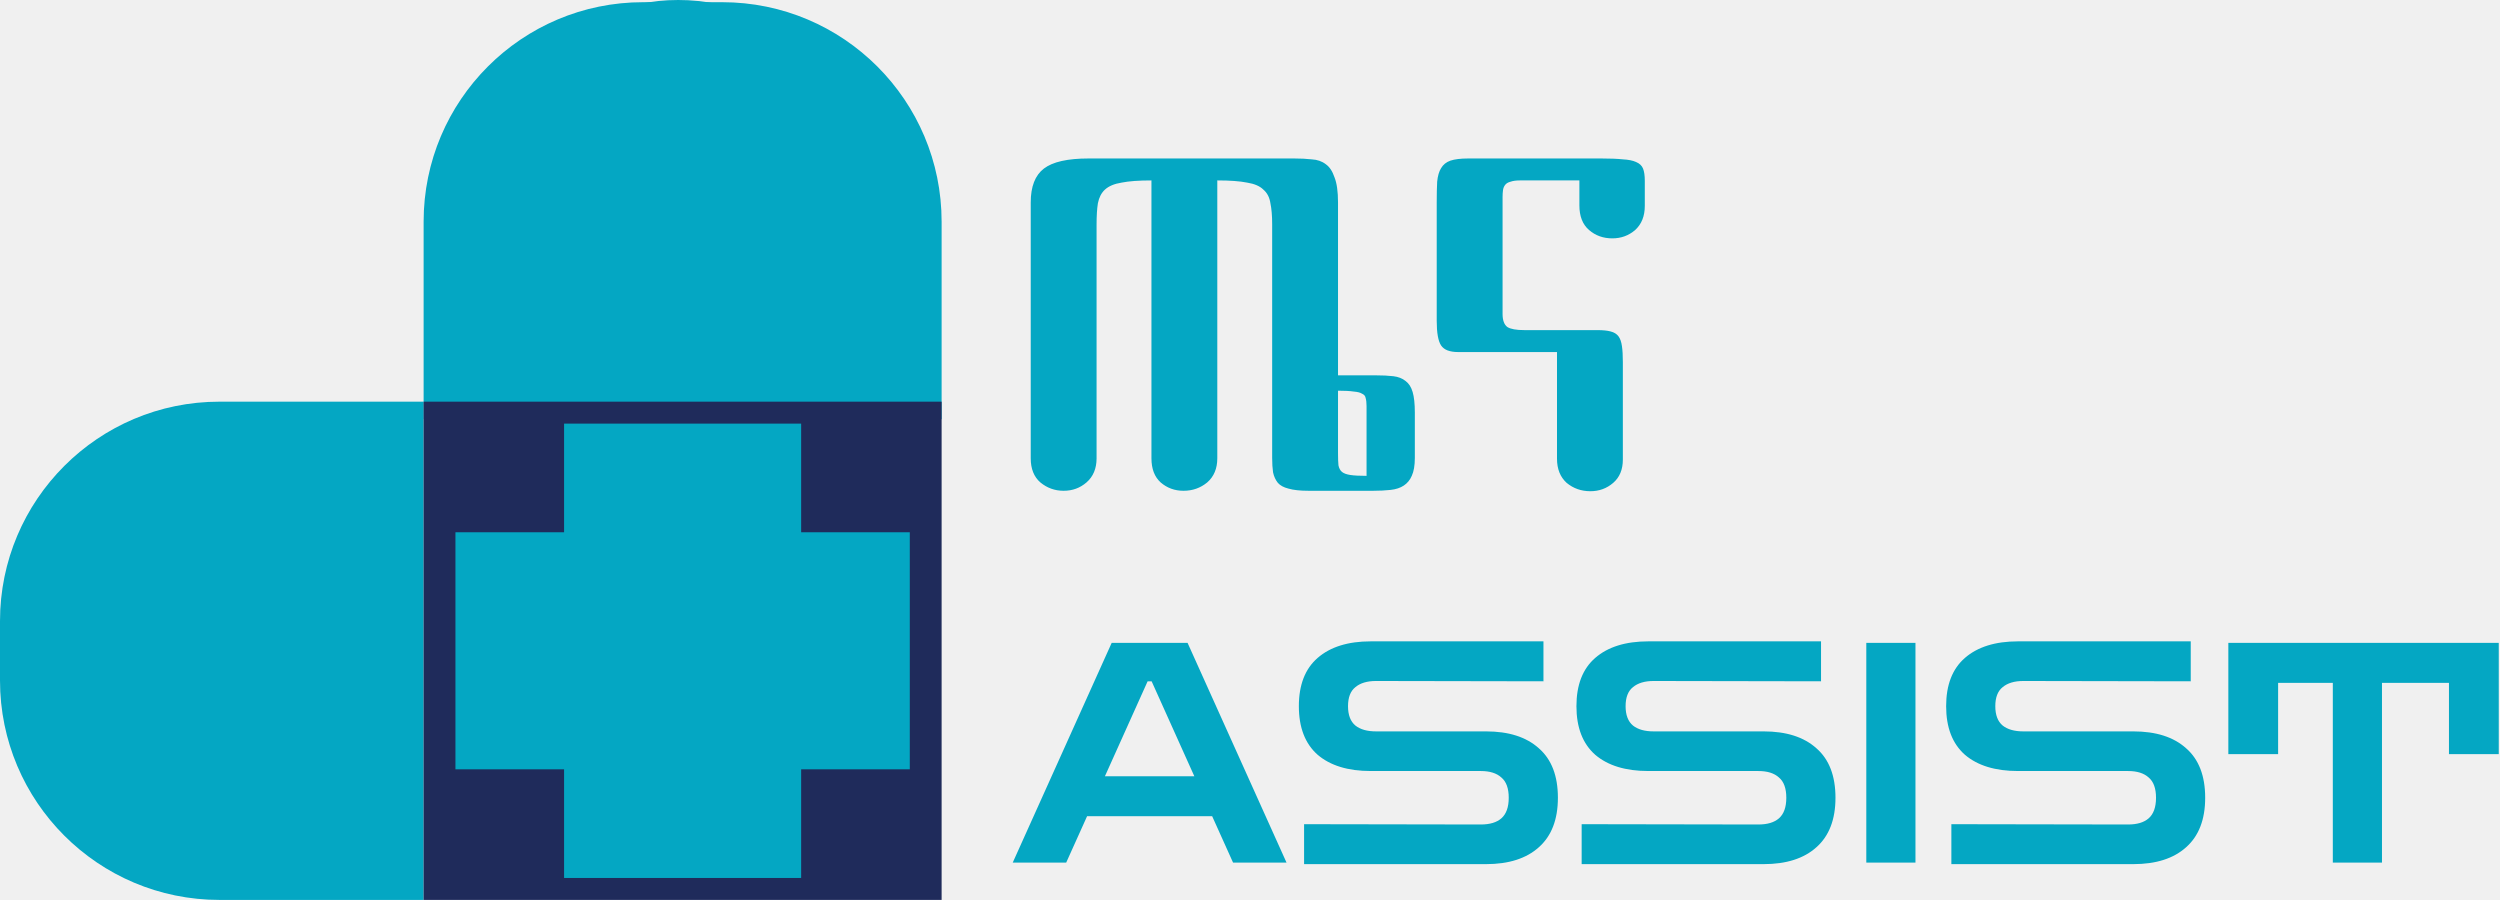
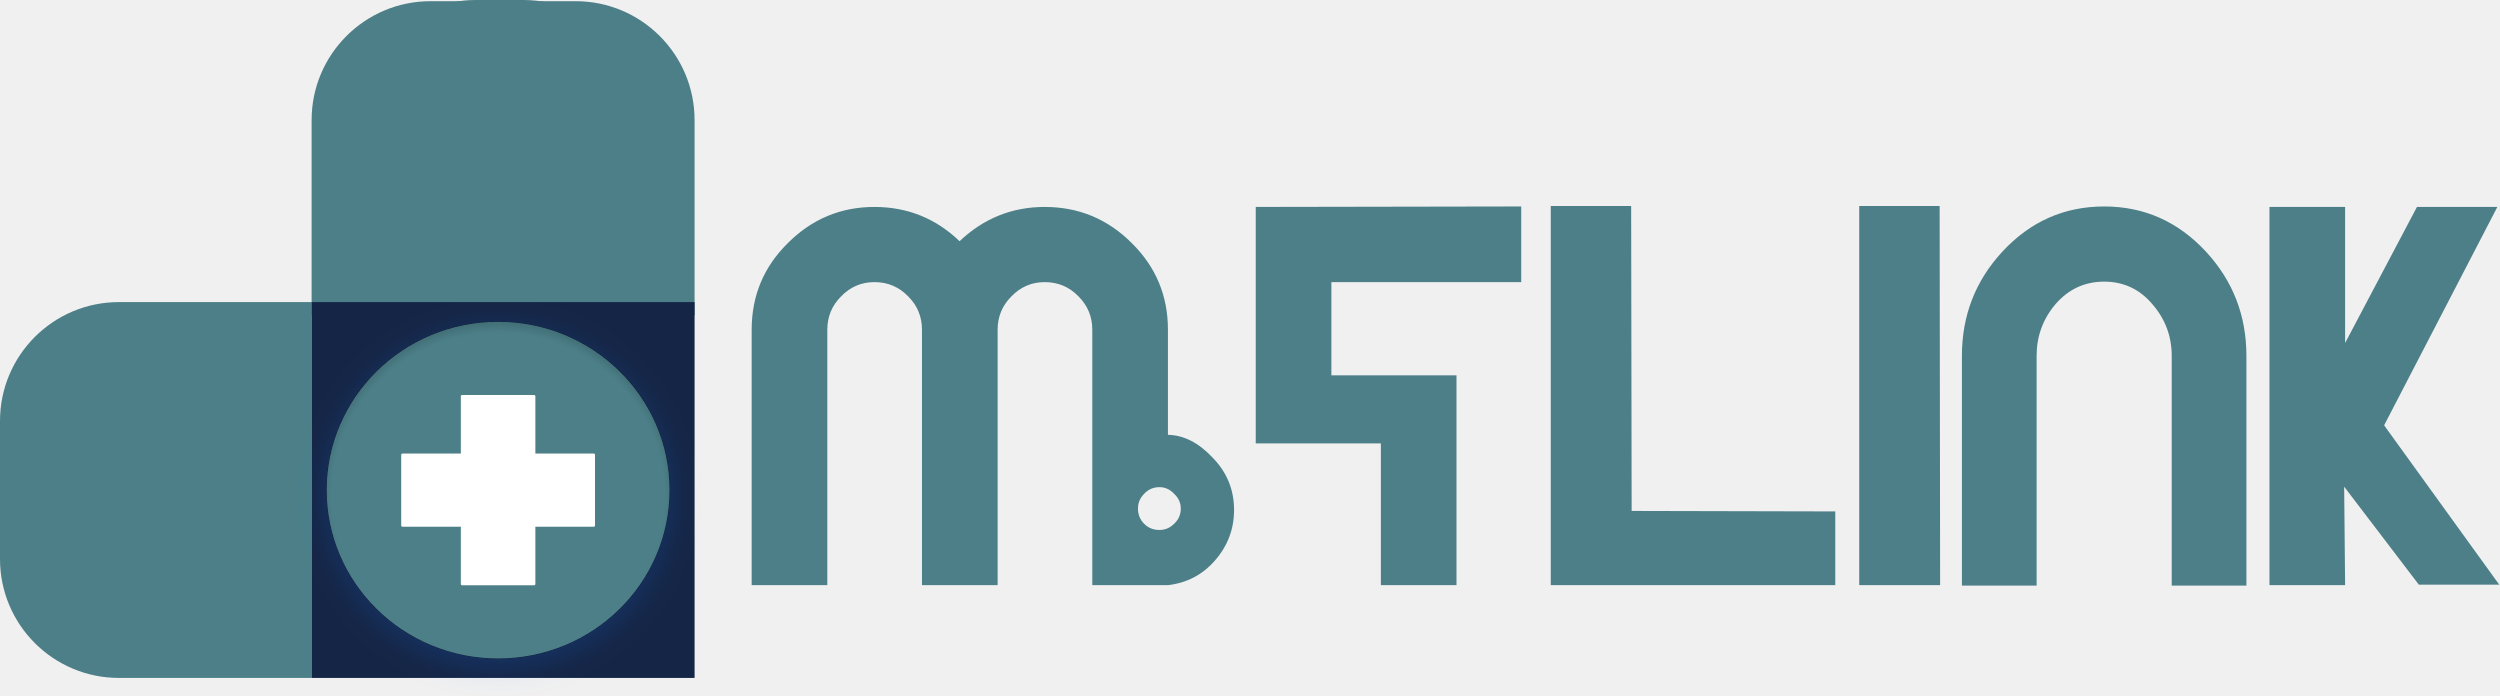
- <svg xmlns="http://www.w3.org/2000/svg" width="1139" height="410" viewBox="0 0 1139 410" fill="none">
-   <path d="M221 88C221 39.399 260.399 0 309 0V0C357.601 0 397 39.399 397 88V190H221V88Z" fill="#04A7C3" />
-   <path d="M193 101C193 45.772 237.772 1 293 1H329C384.228 1 429 45.772 429 101V191H193V101Z" fill="#04A7C3" />
-   <path d="M100 410C44.772 410 0 365.228 0 310L0 283C0 227.772 44.772 183 100 183H193V410H100Z" fill="#04A7C3" />
-   <rect x="193" y="183" width="236" height="227" fill="#1F2B5B" />
-   <path d="M257 193H365V400H257V193Z" fill="#04A7C3" />
-   <path d="M207.5 350.5V242.5H414.5V350.5H207.5Z" fill="#04A7C3" />
-   <path d="M625.6 223.6H596.2C592.333 223.6 589.267 223.267 587 222.6C584.867 222.067 583.267 221.2 582.2 220C581.133 218.667 580.4 217.067 580 215.2C579.733 213.333 579.6 211.133 579.6 208.6V102.2C579.6 98.333 579.333 95.133 578.8 92.6C578.4 89.933 577.333 87.867 575.6 86.4C574 84.8 571.533 83.733 568.2 83.2C564.867 82.533 560.333 82.2 554.6 82.2V208.8C554.6 213.467 553.067 217.133 550 219.8C546.933 222.333 543.333 223.6 539.2 223.6C535.2 223.6 531.733 222.333 528.8 219.8C526 217.267 524.6 213.6 524.6 208.8V82.2C518.867 82.2 514.333 82.533 511 83.2C507.667 83.733 505.133 84.8 503.4 86.4C501.8 87.867 500.733 89.933 500.2 92.6C499.8 95.133 499.6 98.333 499.6 102.2V208.8C499.6 213.467 498.067 217.133 495 219.8C492.067 222.333 488.6 223.6 484.6 223.6C480.6 223.6 477.067 222.333 474 219.8C471.067 217.267 469.6 213.6 469.6 208.8V92.2C469.6 85 471.6 79.867 475.6 76.8C479.6 73.733 486.4 72.2 496 72.2H589.6C592.533 72.2 595.2 72.333 597.6 72.6C600.133 72.733 602.267 73.467 604 74.8C605.733 76 607.067 78 608 80.8C609.067 83.467 609.6 87.267 609.6 92.2V171H626.6C629.8 171 632.533 171.133 634.8 171.4C637.067 171.667 638.933 172.4 640.4 173.6C641.867 174.667 642.933 176.333 643.6 178.6C644.267 180.867 644.6 184 644.6 188V208.6C644.6 212.067 644.133 214.8 643.2 216.8C642.4 218.667 641.2 220.133 639.6 221.2C638 222.267 636 222.933 633.6 223.2C631.2 223.467 628.533 223.6 625.6 223.6ZM622.6 185C622.6 183.533 622.467 182.333 622.2 181.4C622.067 180.467 621.533 179.8 620.6 179.4C619.8 178.867 618.533 178.533 616.8 178.4C615.067 178.133 612.667 178 609.6 178V206.6C609.6 208.867 609.667 210.667 609.8 212C610.067 213.333 610.6 214.333 611.4 215C612.2 215.667 613.467 216.133 615.2 216.4C616.933 216.667 619.4 216.8 622.6 216.8V185ZM654.57 146.2V92.2C654.57 88.467 654.637 85.333 654.77 82.8C655.037 80.133 655.637 78.067 656.57 76.6C657.504 75 658.904 73.867 660.77 73.2C662.77 72.533 665.504 72.2 668.97 72.2H729.57C733.57 72.2 736.837 72.333 739.37 72.6C741.904 72.733 743.904 73.133 745.37 73.8C746.97 74.467 748.037 75.467 748.57 76.8C749.104 78.133 749.37 80 749.37 82.4V93.8C749.37 98.467 747.904 102.133 744.97 104.8C742.037 107.333 738.57 108.6 734.57 108.6C730.437 108.6 726.904 107.333 723.97 104.8C721.037 102.267 719.57 98.533 719.57 93.6V82.2H692.57C690.704 82.2 689.237 82.4 688.17 82.8C687.104 83.067 686.304 83.533 685.77 84.2C685.237 84.867 684.904 85.667 684.77 86.6C684.637 87.533 684.57 88.6 684.57 89.8V143C684.57 145.933 685.304 147.933 686.77 149C688.237 149.933 690.837 150.4 694.57 150.4H727.77C730.304 150.4 732.304 150.6 733.77 151C735.37 151.4 736.57 152.133 737.37 153.2C738.17 154.267 738.704 155.8 738.97 157.8C739.237 159.667 739.37 162.067 739.37 165V209.4C739.37 213.933 737.904 217.467 734.97 220C732.037 222.533 728.57 223.8 724.57 223.8C720.437 223.8 716.837 222.533 713.77 220C710.837 217.333 709.37 213.667 709.37 209V160.4H664.37C660.504 160.4 657.904 159.4 656.57 157.4C655.237 155.4 654.57 151.667 654.57 146.2Z" fill="#04A7C3" />
-   <path d="M461.4 393L506.48 292.9H541.06L586.14 393H561.78L552.26 371.86H495.28L485.76 393H461.4ZM503.4 353.66H544.14L524.68 310.4H522.86L503.4 353.66ZM594.139 393.7V375.5L674.639 375.64C678.745 375.64 681.872 374.707 684.019 372.84C686.259 370.88 687.379 367.753 687.379 363.46C687.379 359.167 686.259 356.087 684.019 354.22C681.872 352.26 678.745 351.28 674.639 351.28H624.519C614.159 351.28 606.085 348.807 600.299 343.86C594.605 338.82 591.759 331.447 591.759 321.74C591.759 312.033 594.605 304.707 600.299 299.76C606.085 294.72 614.159 292.2 624.519 292.2H703.199V310.4L626.899 310.26C622.885 310.26 619.759 311.193 617.519 313.06C615.279 314.833 614.159 317.727 614.159 321.74C614.159 325.753 615.279 328.693 617.519 330.56C619.759 332.333 622.885 333.22 626.899 333.22H677.019C687.379 333.22 695.405 335.787 701.099 340.92C706.885 345.96 709.779 353.473 709.779 363.46C709.779 373.353 706.885 380.867 701.099 386C695.405 391.133 687.379 393.7 677.019 393.7H594.139ZM720.603 393.7V375.5L801.103 375.64C805.21 375.64 808.337 374.707 810.483 372.84C812.723 370.88 813.843 367.753 813.843 363.46C813.843 359.167 812.723 356.087 810.483 354.22C808.337 352.26 805.21 351.28 801.103 351.28H750.983C740.623 351.28 732.55 348.807 726.763 343.86C721.07 338.82 718.223 331.447 718.223 321.74C718.223 312.033 721.07 304.707 726.763 299.76C732.55 294.72 740.623 292.2 750.983 292.2H829.663V310.4L753.363 310.26C749.35 310.26 746.223 311.193 743.983 313.06C741.743 314.833 740.623 317.727 740.623 321.74C740.623 325.753 741.743 328.693 743.983 330.56C746.223 332.333 749.35 333.22 753.363 333.22H803.483C813.843 333.22 821.87 335.787 827.563 340.92C833.35 345.96 836.243 353.473 836.243 363.46C836.243 373.353 833.35 380.867 827.563 386C821.87 391.133 813.843 393.7 803.483 393.7H720.603ZM850.288 393V292.9H872.688V393H850.288ZM889.041 393.7V375.5L969.541 375.64C973.648 375.64 976.774 374.707 978.921 372.84C981.161 370.88 982.281 367.753 982.281 363.46C982.281 359.167 981.161 356.087 978.921 354.22C976.774 352.26 973.648 351.28 969.541 351.28H919.421C909.061 351.28 900.988 348.807 895.201 343.86C889.508 338.82 886.661 331.447 886.661 321.74C886.661 312.033 889.508 304.707 895.201 299.76C900.988 294.72 909.061 292.2 919.421 292.2H998.101V310.4L921.801 310.26C917.788 310.26 914.661 311.193 912.421 313.06C910.181 314.833 909.061 317.727 909.061 321.74C909.061 325.753 910.181 328.693 912.421 330.56C914.661 332.333 917.788 333.22 921.801 333.22H971.921C982.281 333.22 990.308 335.787 996.001 340.92C1001.79 345.96 1004.68 353.473 1004.68 363.46C1004.68 373.353 1001.79 380.867 996.001 386C990.308 391.133 982.281 393.7 971.921 393.7H889.041ZM1015.23 343.58V292.9H1138.43V343.58H1115.75V311.1H1085.23V393H1062.83V311.1H1037.91V343.58H1015.23Z" fill="#04A7C3" />
+ <svg xmlns="http://www.w3.org/2000/svg" width="2102" height="585" viewBox="0 0 2102 585" fill="none">
+   <path d="M982 365.6C995.333 365.867 1007.87 372.267 1019.6 384.8C1031.6 397.067 1037.6 411.733 1037.6 428.8C1037.6 444.8 1032.27 458.933 1021.6 471.2C1011.2 483.2 998 490.133 982 492H918.4V277.2C918.4 266.267 914.533 256.933 906.8 249.2C899.067 241.2 889.6 237.2 878.4 237.2C867.467 237.2 858.133 241.2 850.4 249.2C842.667 256.933 838.8 266.267 838.8 277.2V492H775.2V277.2C775.2 266.267 771.333 256.933 763.6 249.2C755.867 241.2 746.4 237.2 735.2 237.2C724.267 237.2 714.933 241.2 707.2 249.2C699.467 256.933 695.6 266.267 695.6 277.2V492H632V277.2C632 248.667 642.133 224.4 662.4 204.4C682.667 184.133 706.933 174 735.2 174C762.933 174 786.8 183.6 806.8 202.8C827.067 183.6 850.933 174 878.4 174C906.933 174 931.333 184.133 951.6 204.4C971.867 224.4 982 248.667 982 277.2V365.6ZM974.8 445.6C979.6 445.6 983.733 443.867 987.2 440.4C990.933 436.933 992.8 432.667 992.8 427.6C992.8 422.8 990.933 418.667 987.2 415.2C983.733 411.467 979.6 409.6 974.8 409.6C969.733 409.6 965.467 411.467 962 415.2C958.533 418.667 956.8 422.8 956.8 427.6C956.8 432.667 958.533 436.933 962 440.4C965.467 443.867 969.733 445.6 974.8 445.6ZM1279.03 173.6V237.2H1119.43V315.6H1224.63V492H1161.03V372.8H1055.83V174L1279.03 173.6ZM1371.88 429.6L1543.08 430V492H1303.88V173.2H1371.48L1371.88 429.6ZM1631.25 492H1563.25V173.2H1630.85L1631.25 492ZM1769.18 236.8C1752.91 236.8 1739.31 243.067 1728.38 255.6C1717.71 268.133 1712.38 282.667 1712.38 299.2V492.4H1649.58V299.2C1649.58 265.333 1660.91 236.133 1683.58 211.6C1707.04 186.267 1735.58 173.6 1769.18 173.6C1802.78 173.6 1831.31 186.267 1854.78 211.6C1877.44 236.133 1888.78 265.333 1888.78 299.2V492.4H1825.98V299.2C1825.98 282.667 1820.51 268.133 1809.58 255.6C1798.91 243.067 1785.44 236.8 1769.18 236.8ZM1971.77 288.4L2032.17 174H2099.77L2004.57 357.6L2101.37 491.6H2033.77L1970.97 409.2L1971.77 492H1908.17V174H1971.77V288.4Z" fill="#4C7F88" />
+   <path d="M300 100C300 44.772 344.772 0 400 0H440C495.228 0 540 44.772 540 100V263H300V100Z" fill="#4C7F88" />
+   <path d="M262 101C262 45.772 306.772 1 362 1H484C539.228 1 584 45.772 584 101V265H262V101Z" fill="#4C7F88" />
+   <path d="M100 570C44.772 570 0 525.228 0 470L0 354C0 298.772 44.772 254 100 254H262V570H100Z" fill="#4C7F88" />
+   <rect x="262" y="254" width="322" height="316" fill="#152545" />
+   <g filter="url(#filter0_di_0_1)">
+     <ellipse cx="418.808" cy="412.106" rx="144.147" ry="141.532" fill="#4C7F88" />
+   </g>
+   <rect x="387.471" y="332.111" width="62.671" height="159.99" rx="1.057" fill="white" />
+   <rect x="500.283" y="381.339" width="61.535" height="162.949" rx="1.057" transform="rotate(90 500.283 381.339)" fill="white" />
+   <defs>
+     <filter id="filter0_di_0_1" x="248.999" y="250.315" width="339.617" height="334.387" filterUnits="userSpaceOnUse" color-interpolation-filters="sRGB">
+       <feFlood flood-opacity="0" result="BackgroundImageFix" />
+       <feColorMatrix in="SourceAlpha" type="matrix" values="0 0 0 0 0 0 0 0 0 0 0 0 0 0 0 0 0 0 127 0" result="hardAlpha" />
+       <feOffset dy="5.402" />
+       <feGaussianBlur stdDeviation="12.831" />
+       <feComposite in2="hardAlpha" operator="out" />
+       <feColorMatrix type="matrix" values="0 0 0 0 0.086 0 0 0 0 0.471 0 0 0 0 0.949 0 0 0 0.2 0" />
+       <feBlend mode="normal" in2="BackgroundImageFix" result="effect1_dropShadow_0_1" />
+       <feBlend mode="normal" in="SourceGraphic" in2="effect1_dropShadow_0_1" result="shape" />
+       <feColorMatrix in="SourceAlpha" type="matrix" values="0 0 0 0 0 0 0 0 0 0 0 0 0 0 0 0 0 0 127 0" result="hardAlpha" />
+       <feOffset dy="5.402" />
+       <feGaussianBlur stdDeviation="2.701" />
+       <feComposite in2="hardAlpha" operator="arithmetic" k2="-1" k3="1" />
+       <feColorMatrix type="matrix" values="0 0 0 0 0 0 0 0 0 0 0 0 0 0 0 0 0 0 0.12 0" />
+       <feBlend mode="normal" in2="shape" result="effect2_innerShadow_0_1" />
+     </filter>
+   </defs>
</svg>
